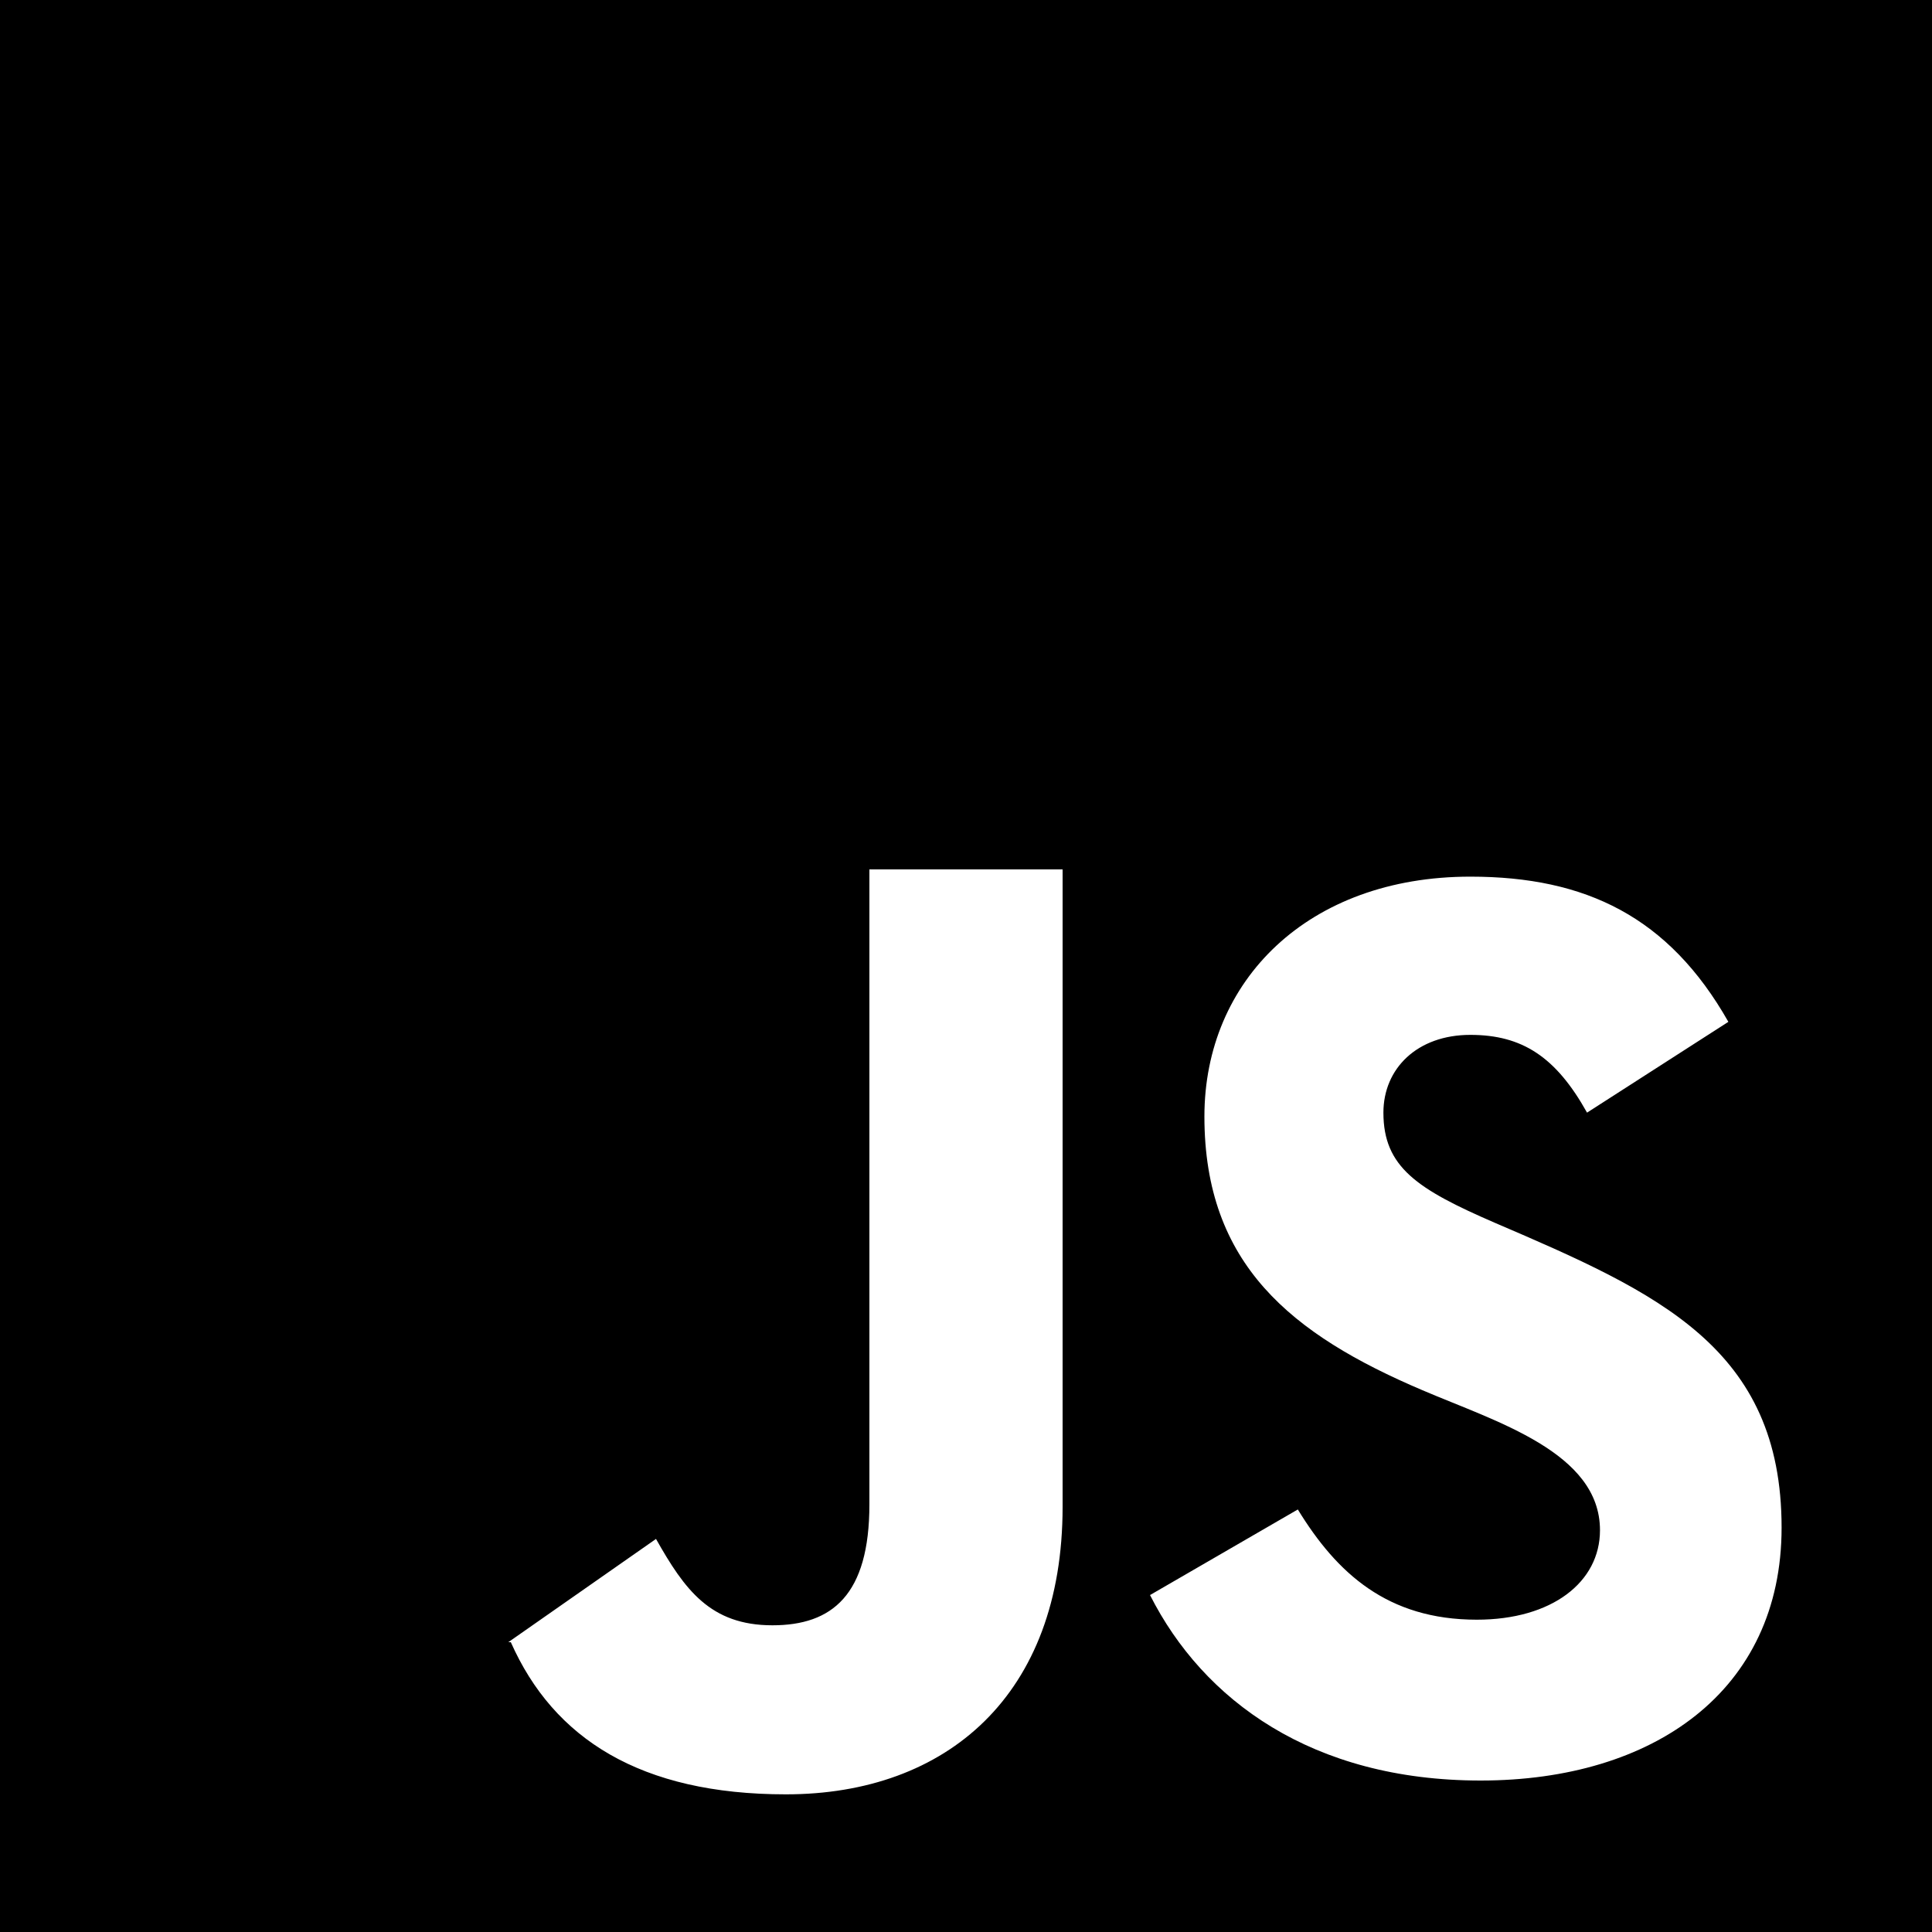
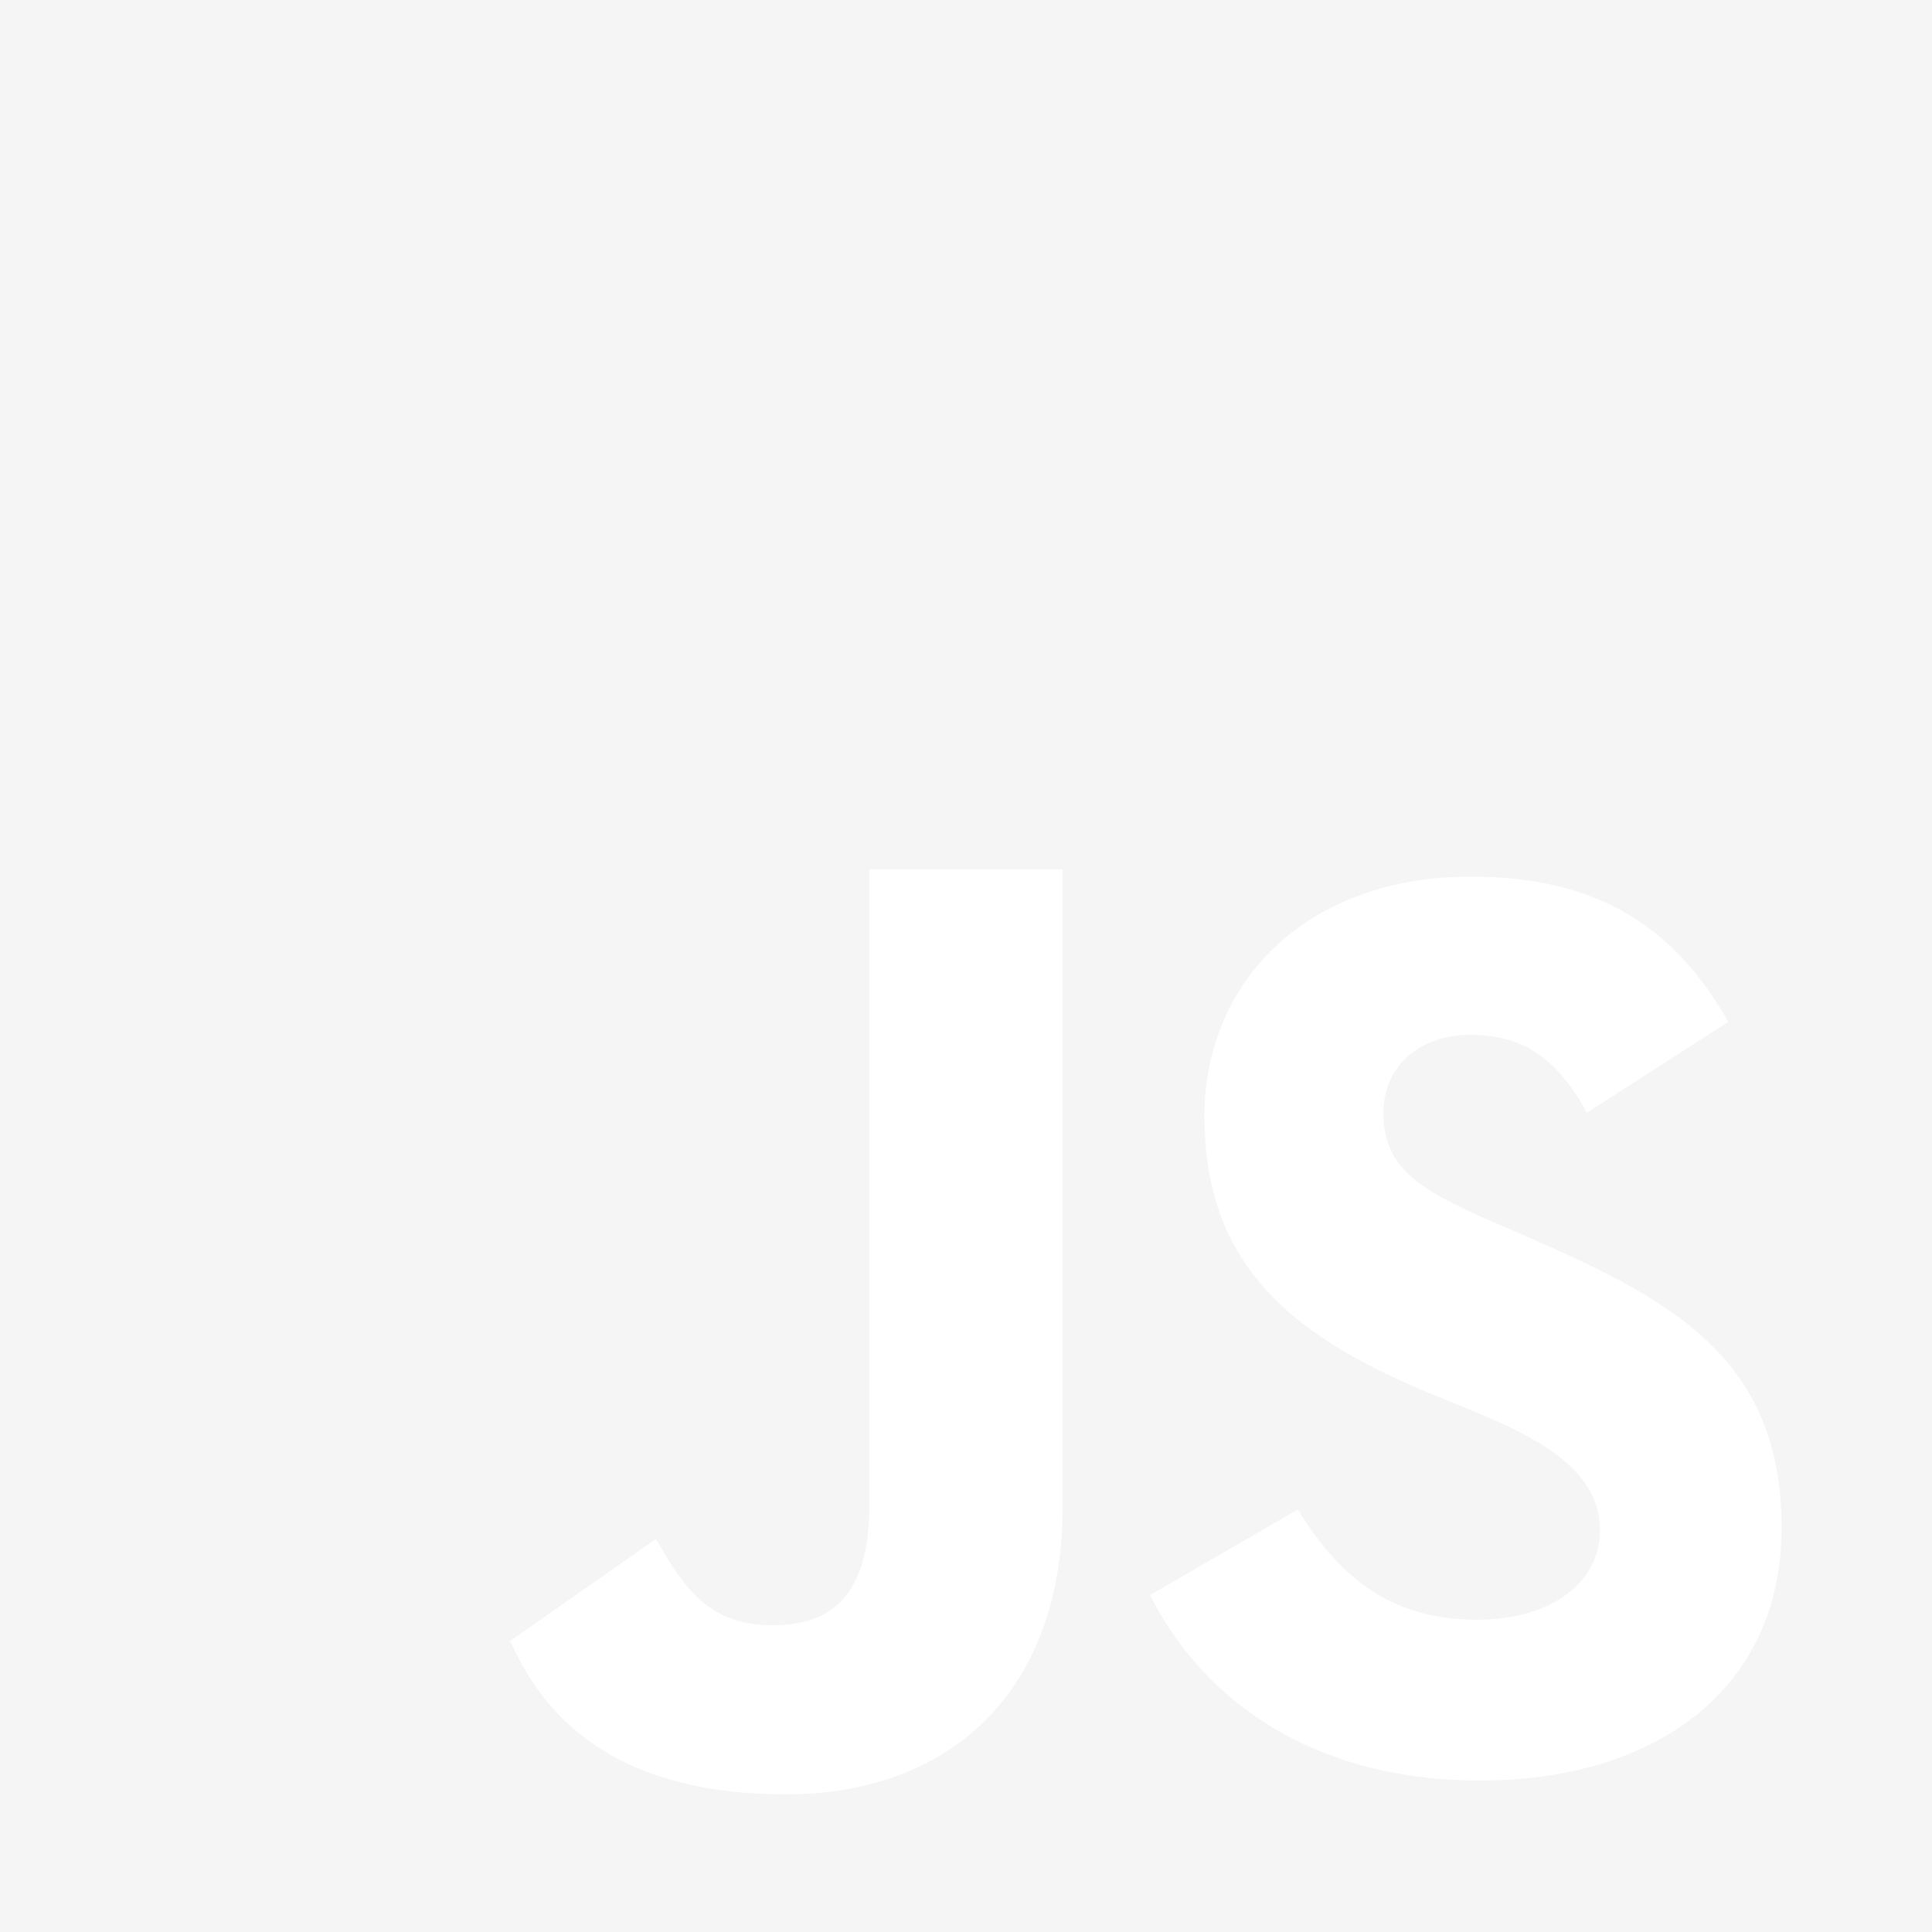
- <svg xmlns="http://www.w3.org/2000/svg" width="50px" height="50px" viewBox="0 0 20 20" version="1.1">
+ <svg xmlns="http://www.w3.org/2000/svg" width="70px" height="70px" viewBox="0 0 20 20" version="1.1">
  <defs>

</defs>
  <g id="Page-1" stroke="none" stroke-width="1" fill="none" fill-rule="evenodd">
-     <g id="Dribbble-Light-Preview" transform="translate(-420, -7479)" fill="#000000">
+     <g id="Dribbble-Light-Preview" transform="translate(-420, -7479)" fill="#f5f5f5">
      <g id="icons" transform="translate(56, 160)">
        <path d="M379.328,7337.432 C377.583,7337.432 376.455,7336.6 375.905,7335.512 L375.905,7335.512 L377.435,7334.626 C377.838,7335.284 378.361,7335.767 379.288,7335.767 C380.066,7335.767 380.563,7335.378 380.563,7334.841 C380.563,7334.033 379.485,7333.717 378.724,7333.391 C377.368,7332.814 376.468,7332.089 376.468,7330.558 C376.468,7329.149 377.542,7328.075 379.221,7328.075 C380.415,7328.075 381.275,7328.491 381.892,7329.578 L380.429,7330.518 C380.107,7329.941 379.758,7329.713 379.221,7329.713 C378.67,7329.713 378.321,7330.062 378.321,7330.518 C378.321,7331.082 378.67,7331.31 379.476,7331.659 C381.165,7332.383 382.443,7332.952 382.443,7334.814 C382.443,7336.506 381.114,7337.432 379.328,7337.432 L379.328,7337.432 Z M375,7334.599 C375,7336.546 373.801,7337.575 372.136,7337.575 C370.632,7337.575 369.731,7337 369.288,7336 L369.273,7336 L369.266,7336 L369.262,7336 L370.791,7334.931 C371.086,7335.454 371.352,7335.825 371.996,7335.825 C372.614,7335.825 373,7335.512 373,7334.573 L373,7328 L375,7328 L375,7334.599 Z M364,7339 L384,7339 L384,7319 L364,7319 L364,7339 Z" id="javascript-[#155]">

</path>
      </g>
    </g>
  </g>
</svg>
